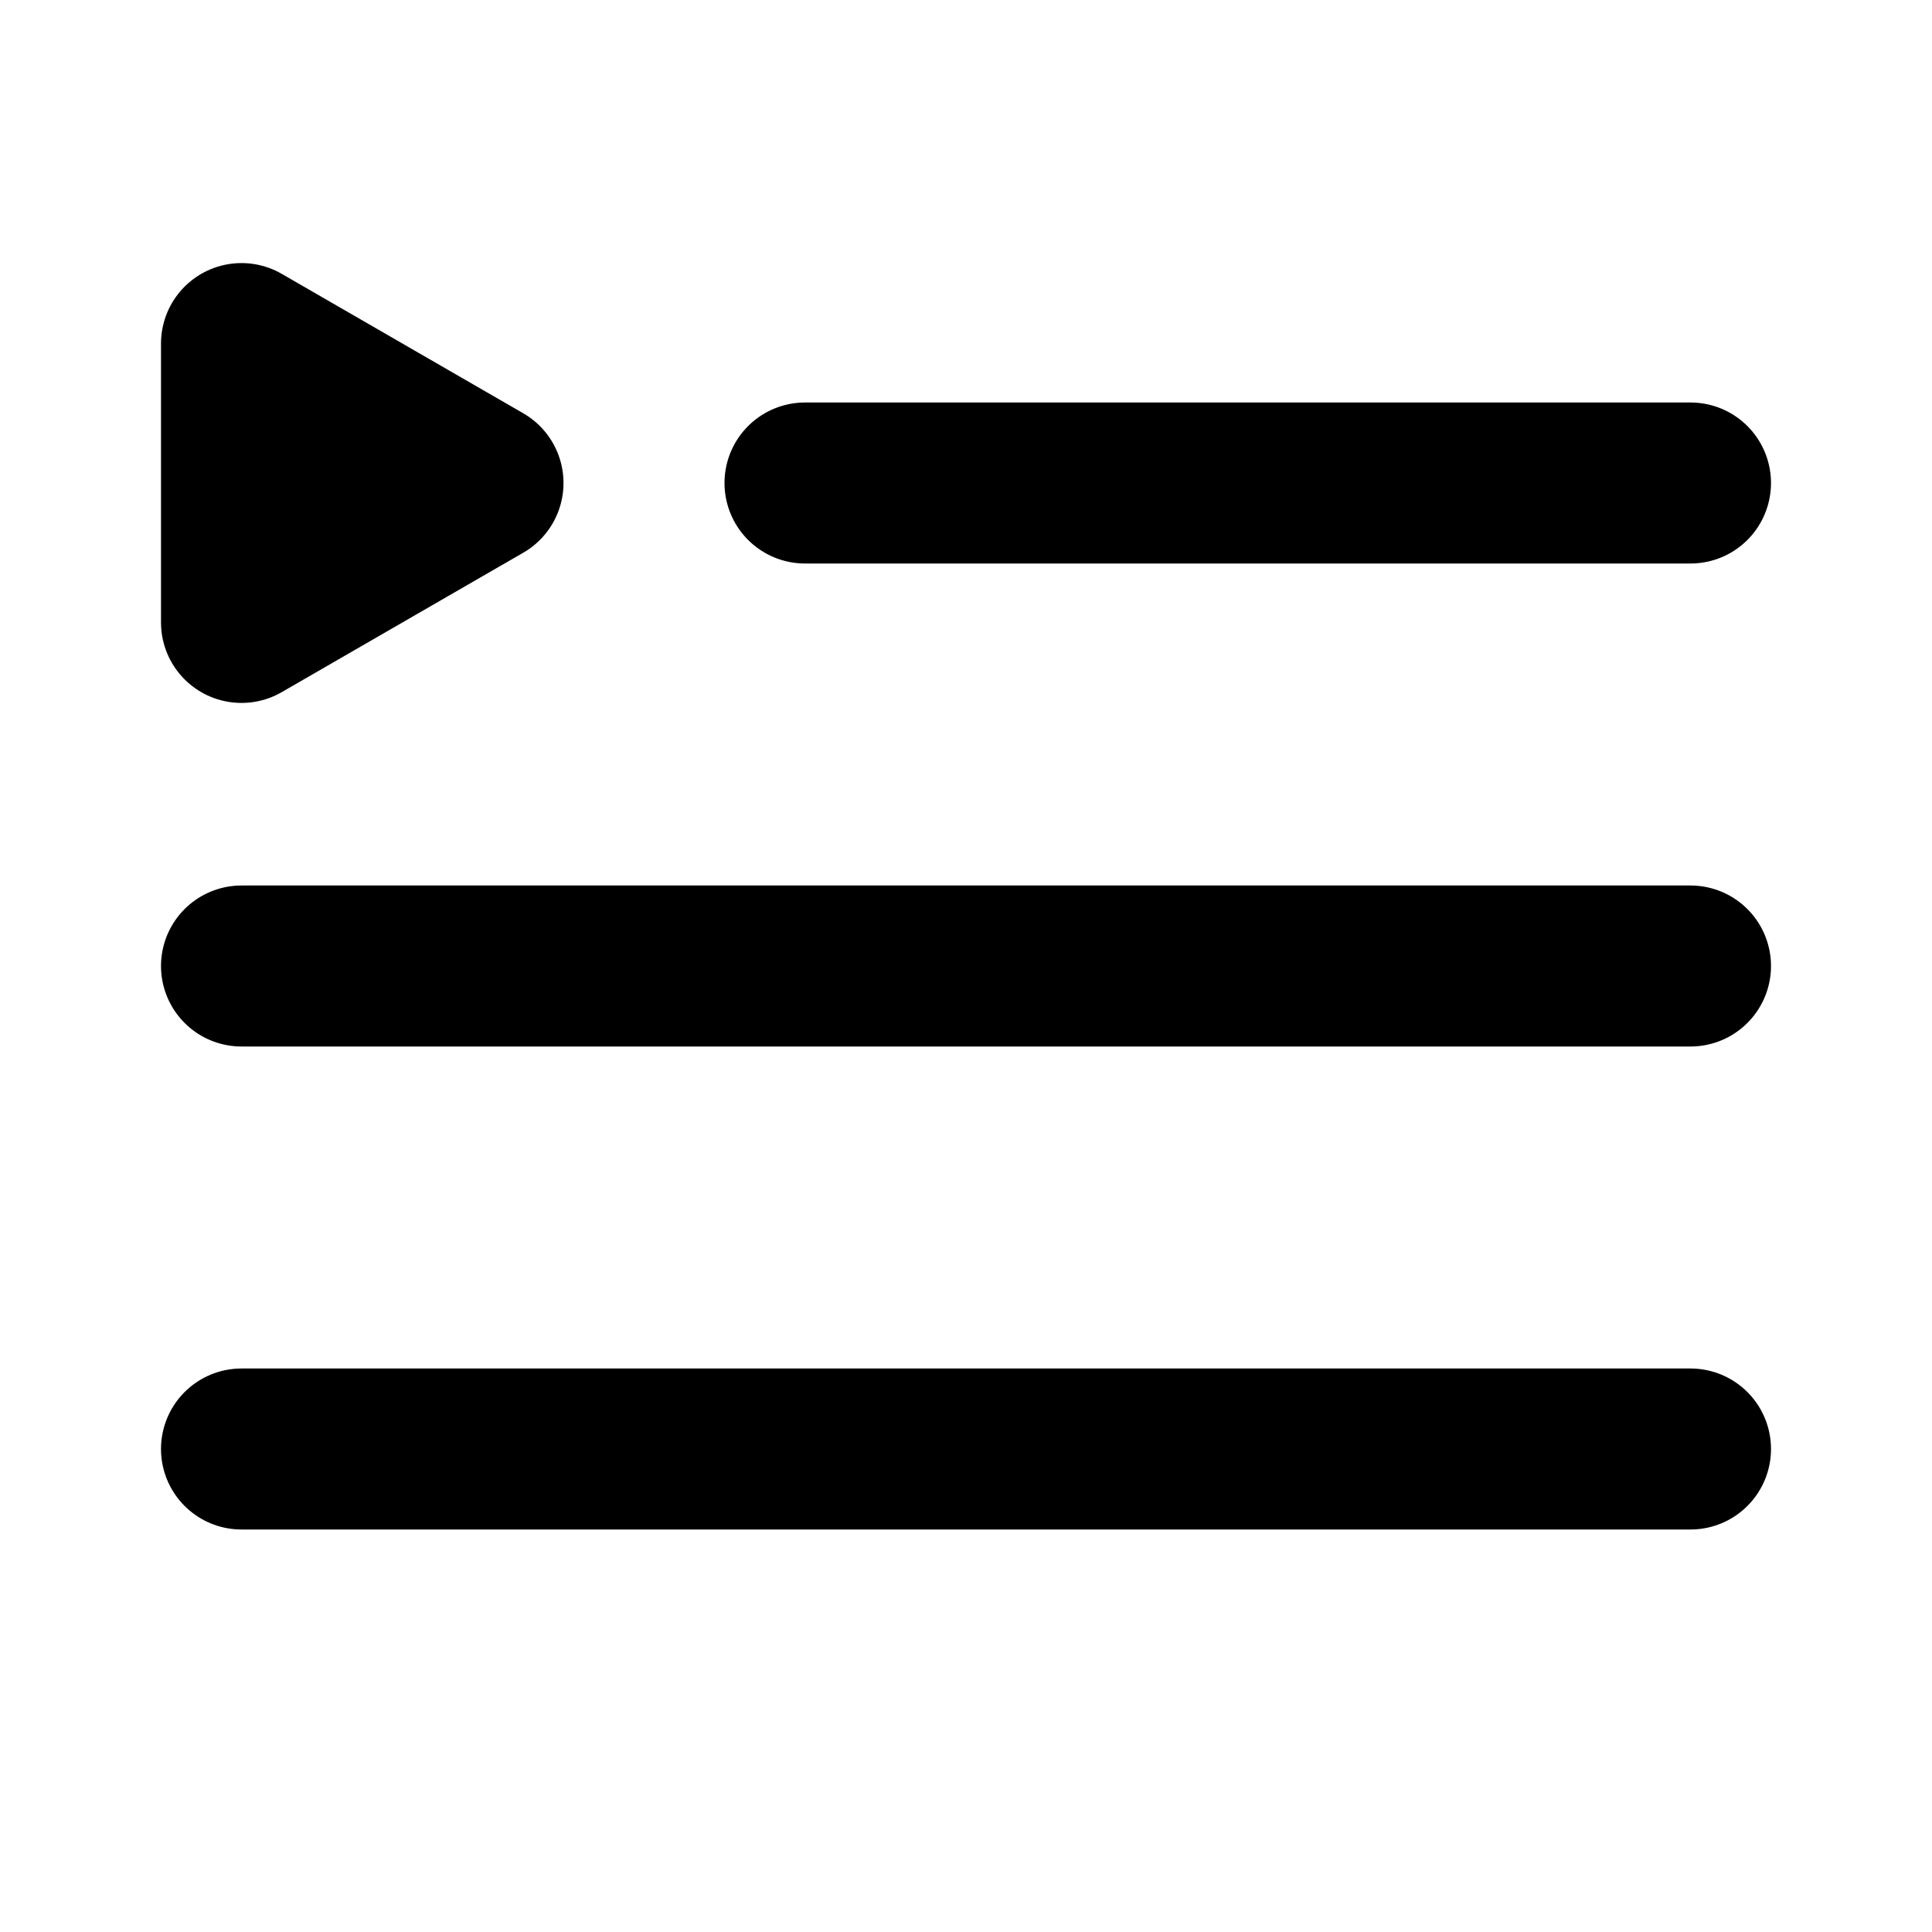
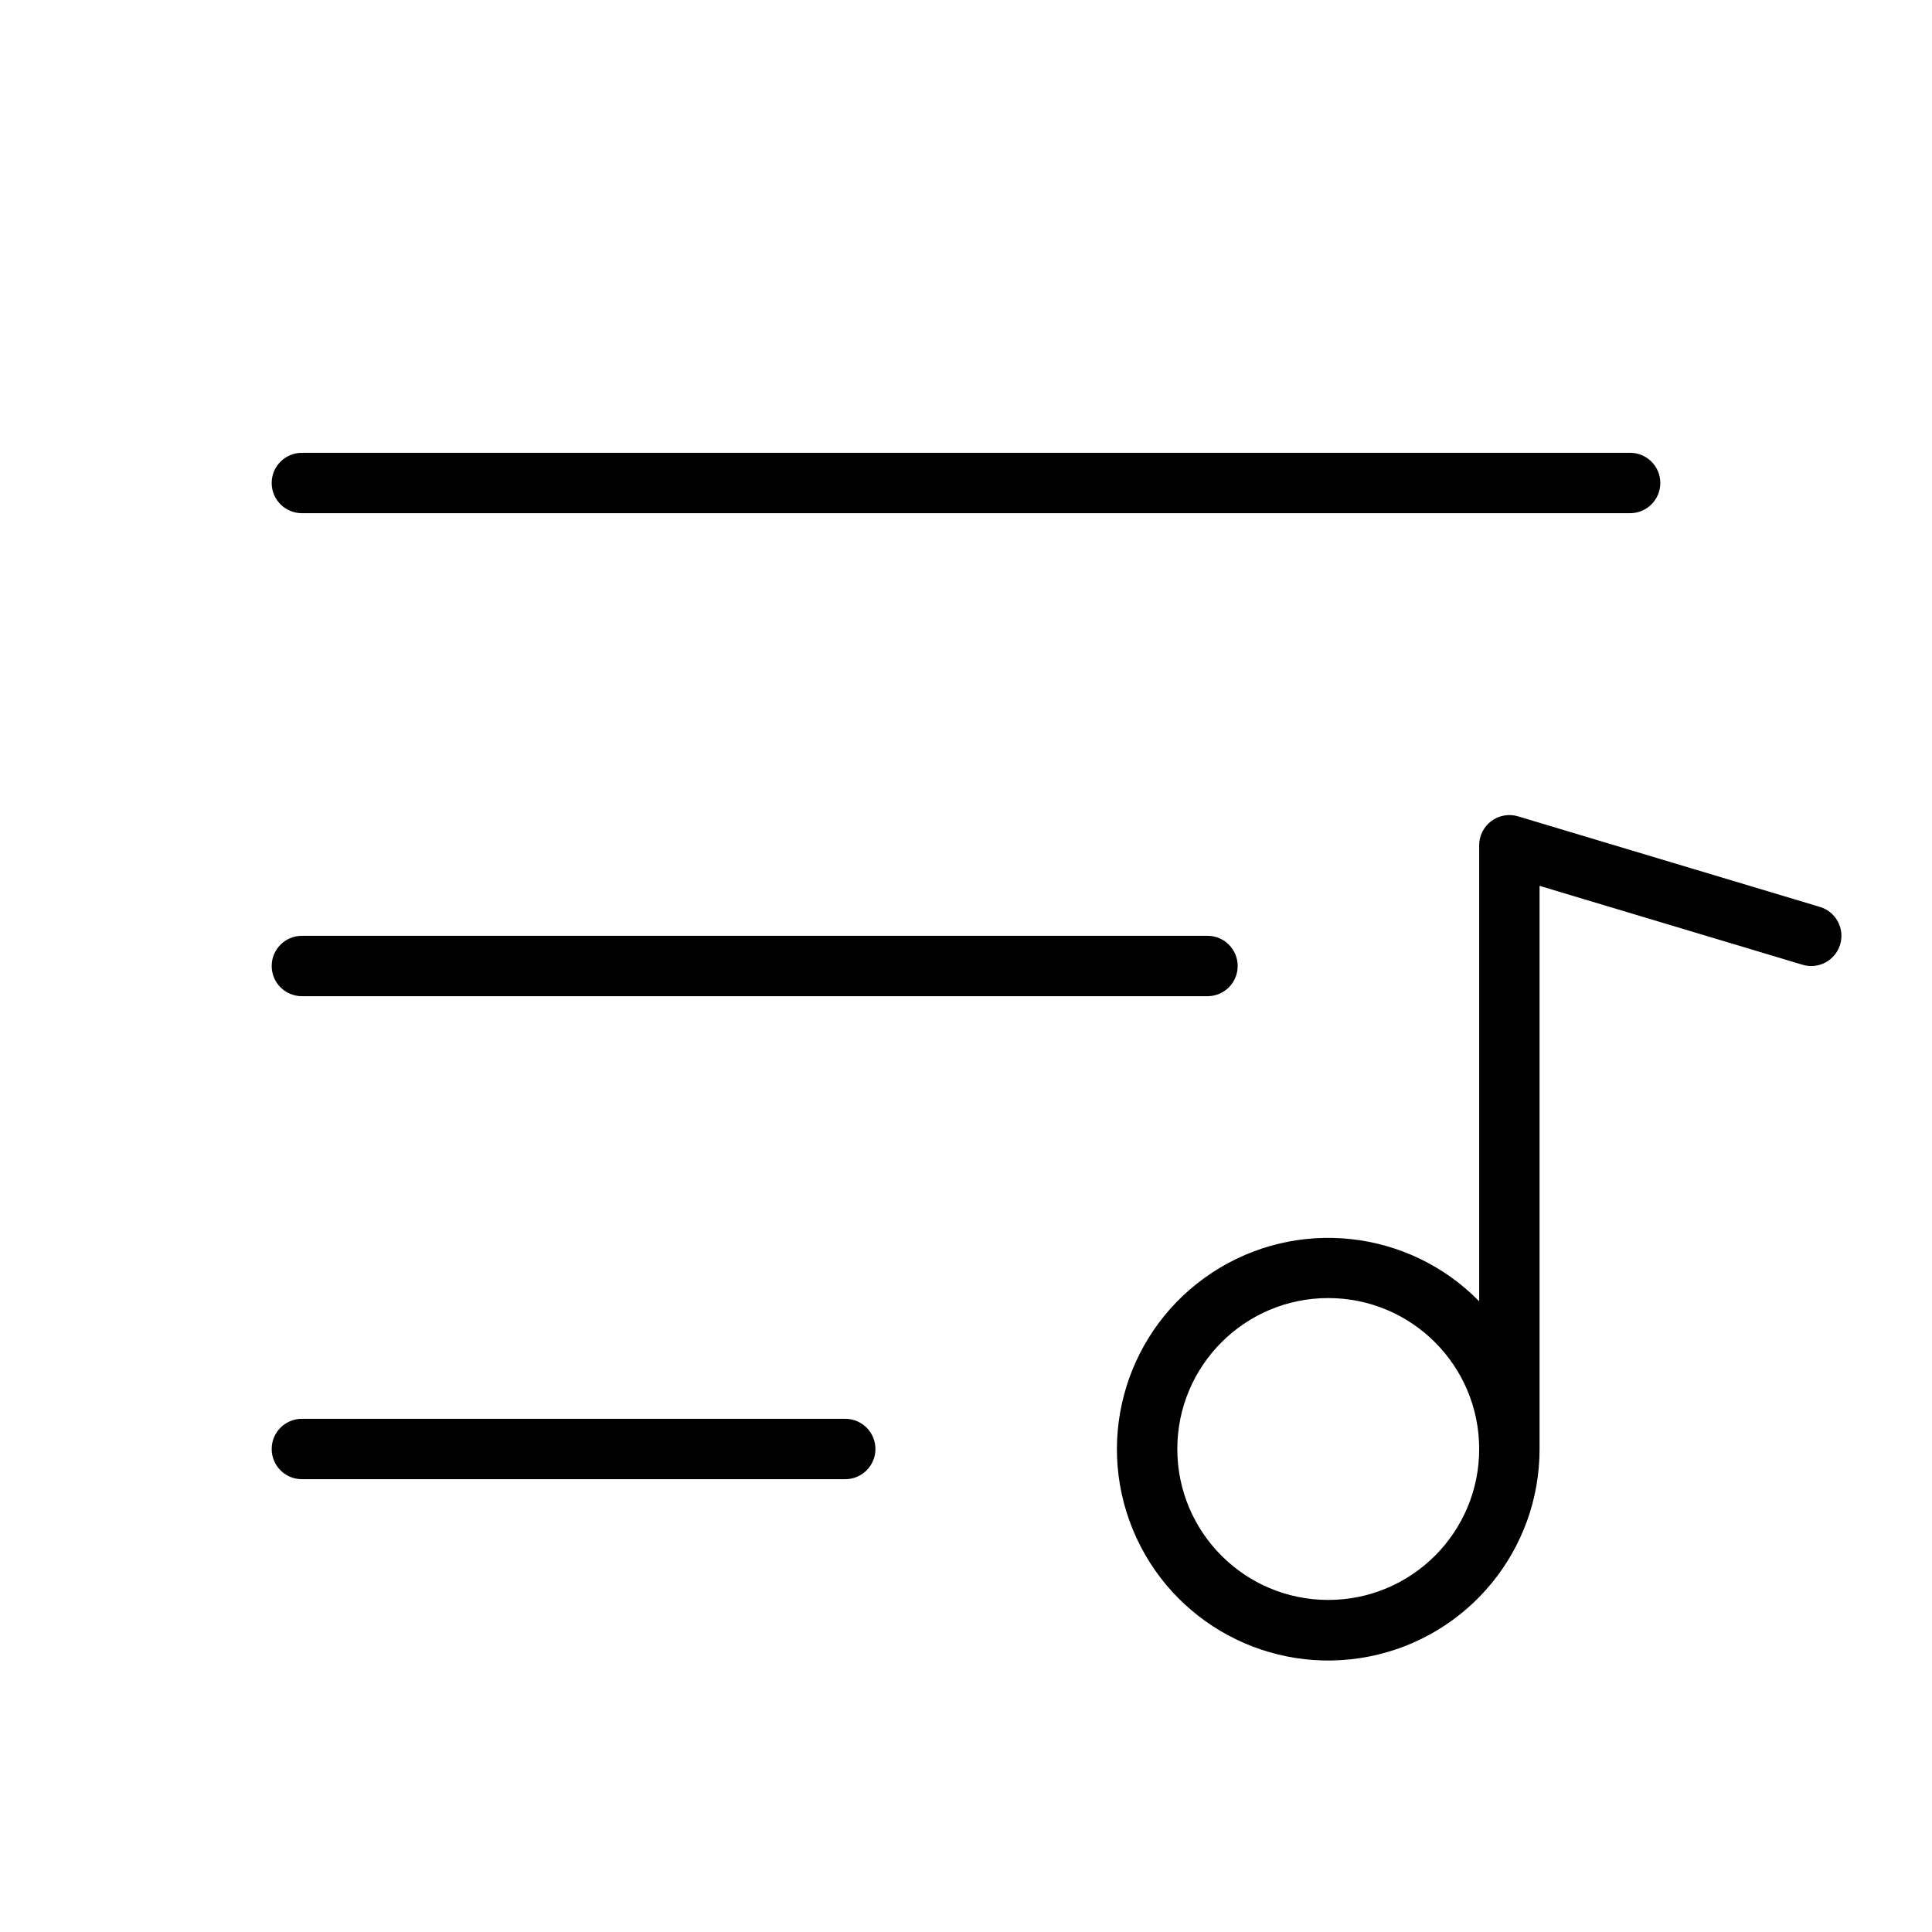
- <svg xmlns="http://www.w3.org/2000/svg" width="24" height="24" viewBox="0 0 24 24">
-   <g fill="none" stroke="#000" stroke-linejoin="round" stroke-width="2">
-     <path d="M6 6L3 7.732V4.268z" />
-     <path stroke-linecap="round" d="M3 12h18M10 6h11M3 18h18" />
-   </g>
+ <svg xmlns="http://www.w3.org/2000/svg" width="256" height="256" viewBox="0 0 256 256">
+   <path fill="#000" d="M36 64a4 4 0 0 1 4-4h176a4 4 0 0 1 0 8H40a4 4 0 0 1-4-4m4 68h120a4 4 0 0 0 0-8H40a4 4 0 0 0 0 8m72 56H40a4 4 0 0 0 0 8h72a4 4 0 0 0 0-8m131.83-62.85a4 4 0 0 1-5 2.68L204 117.38V192a28 28 0 1 1-8-19.57V112a4 4 0 0 1 5.15-3.83l40 12a4 4 0 0 1 2.68 4.98M196 192a20 20 0 1 0-20 20a20 20 0 0 0 20-20" />
</svg>
